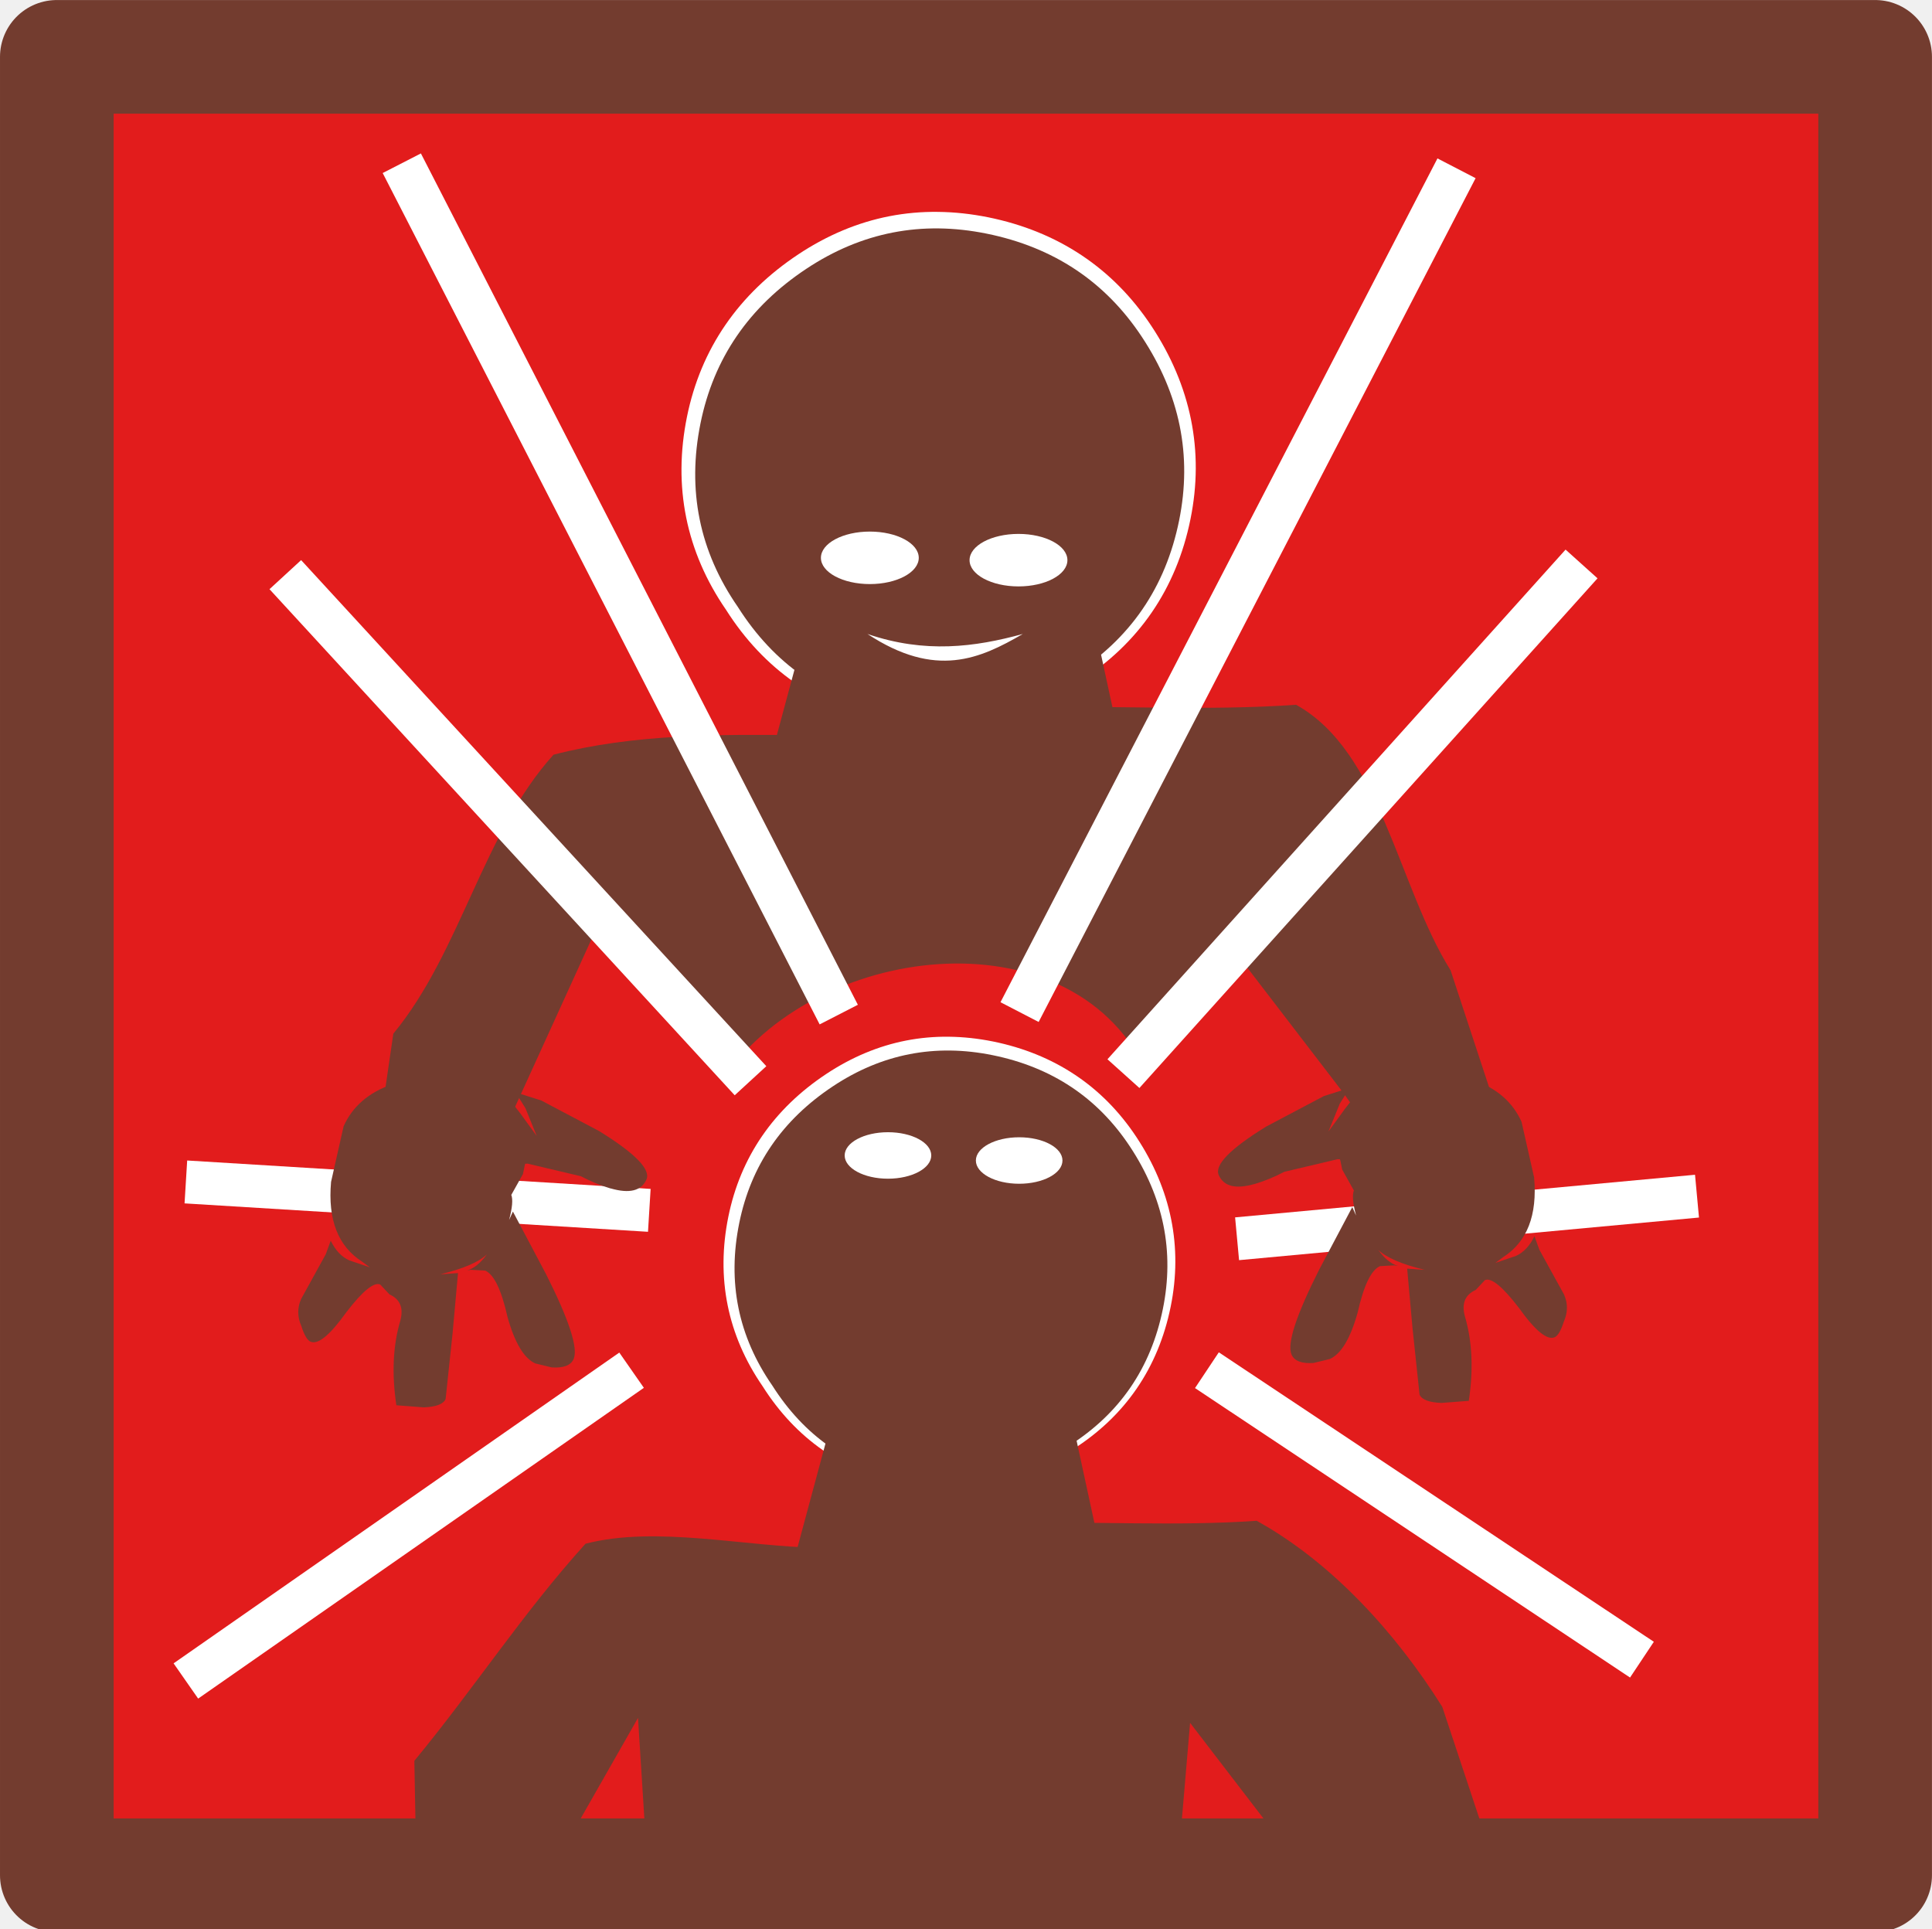
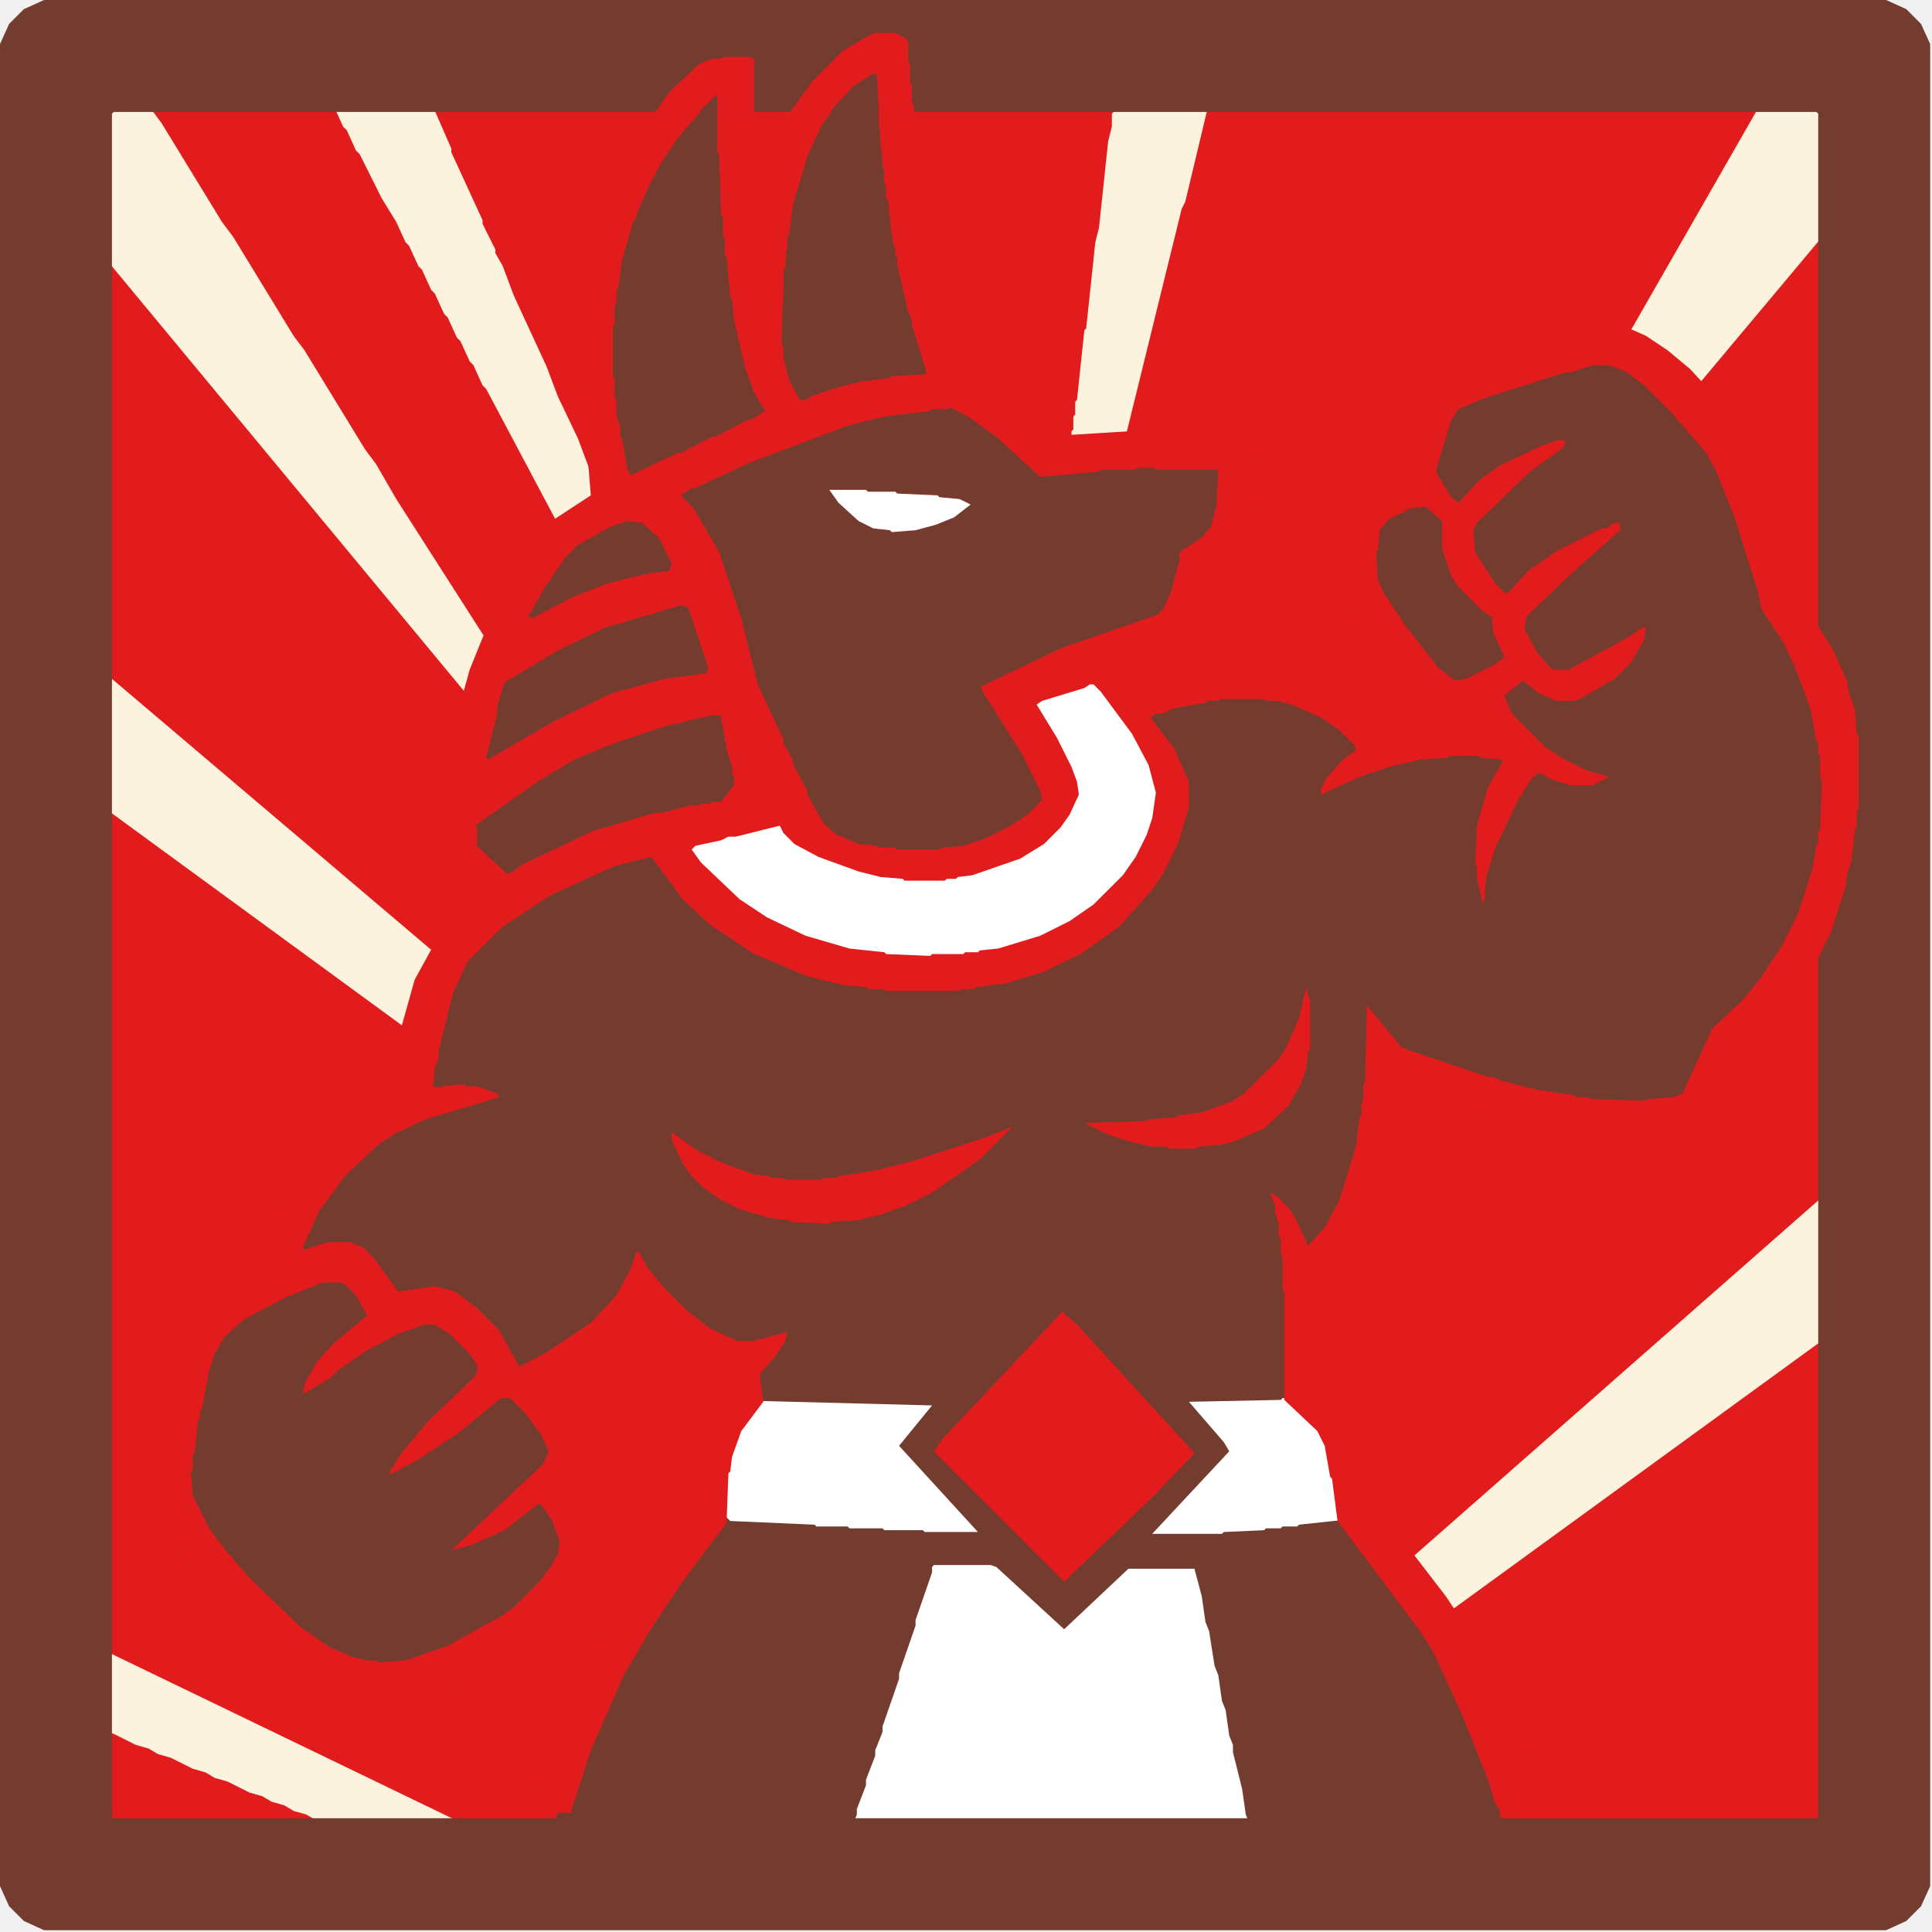
- <svg xmlns="http://www.w3.org/2000/svg" width="8.996mm" height="8.981mm" viewBox="0 0 8.996 8.981" version="1.1" id="svg1">
-   <defs id="defs1" />
-   <g id="layer1" transform="translate(-131.2333,-151.0775)">
-     <g transform="matrix(0.2645833,0,0,0.2645833,131.4979,151.3417)" id="g1">
-       <g id="use1" transform="translate(0,-0.15)">
-         <clipPath id="clipPath25" transform="matrix(1.0, 0.0, 0.0, 0.9984, 0.0, 0.15)">
-           <path d="M 0,32 V 0 H 32 V 32 H 0" fill="#ff0000" fill-rule="evenodd" stroke="none" id="path25" />
-         </clipPath>
-         <path d="M 32,32.152 H 1.2585827e-5 V 0.152 H 32 V 32.152" fill="#e21c1c" fill-rule="evenodd" stroke="none" id="path62-1" />
-         <path id="path69-6-4-1-8-0" style="fill:#ffffff;stroke-width:1.029" d="M 10.293,1.93 C 10.003,1.926 9.717,1.952 9.438,2.006 8.879,2.115 8.343,2.34 7.836,2.676 6.783,3.374 6.118,4.338 5.875,5.535 5.626,6.761 5.859,7.911 6.562,8.932 7.227,9.981 8.178,10.644 9.375,10.887 c 1.226,0.249 2.376,0.016 3.396,-0.688 C 13.822,9.534 14.487,8.565 14.736,7.336 14.979,6.139 14.745,4.989 14.047,3.936 13.374,2.92 12.403,2.274 11.176,2.025 10.877,1.965 10.583,1.933 10.293,1.93 Z" transform="matrix(0.8785343,0,0,0.8785343,6.656513,15.70013)" />
-         <path d="m 17.814,24.594 q -1.298,0.899 -2.86,0.581 -1.518,-0.308 -2.363,-1.642 -0.899,-1.298 -0.581,-2.86 0.308,-1.518 1.651,-2.407 1.289,-0.854 2.807,-0.546 1.562,0.317 2.416,1.606 0.89,1.343 0.581,2.86 -0.317,1.562 -1.651,2.407" fill="#733c2f" fill-rule="evenodd" stroke="none" id="path69-6-4" style="stroke-width:0.911" />
-         <path style="fill:#ffffff;fill-opacity:1;stroke:#ffffff;stroke-width:0.756;stroke-dasharray:none" d="m 10.427,20.451 -8.156,-0.5" id="path12" />
-         <path d="M 32,32.152 H 1.2585827e-5 V 0.152 H 32 Z" fill="none" stroke="#733c2f" stroke-linecap="round" stroke-linejoin="round" stroke-width="2" id="path63-9" />
-         <path style="fill:#733c2f;fill-opacity:1;stroke:none;stroke-width:0.756;stroke-dasharray:none" d="m 13.74,23.764 -0.875,3.25 h 5.625 l -0.812,-3.75 z" id="path4" />
-         <path style="fill:#733c2f;fill-opacity:1;stroke:none;stroke-width:0.756;stroke-dasharray:none" d="m 13.427,26.389 c -1.291,-0.014 -2.878,-0.395 -4.123,-0.071 -1.099,1.214 -1.961,2.547 -3.012,3.82 l 0.028,1.528 2.468,0.244 1.44,-2.527 0.137,2.168 9.392,0.114 0.187,-2.195 1.887,2.459 3.555,0.283 -1.004,-3.024 c -0.817,-1.303 -1.949,-2.546 -3.266,-3.274 -1.405,0.098 -2.836,0.008 -4.254,0.038" id="path5" />
-         <path id="path69-6-4-1-8" style="fill:#ffffff;stroke-width:1.029" d="M 10.293,1.93 C 10.003,1.926 9.717,1.952 9.438,2.006 8.879,2.115 8.343,2.34 7.836,2.676 6.783,3.374 6.118,4.338 5.875,5.535 5.626,6.761 5.859,7.911 6.562,8.932 7.227,9.981 8.178,10.644 9.375,10.887 c 1.226,0.249 2.376,0.016 3.396,-0.688 C 13.822,9.534 14.487,8.565 14.736,7.336 14.979,6.139 14.745,4.989 14.047,3.936 13.374,2.92 12.403,2.274 11.176,2.025 10.877,1.965 10.583,1.933 10.293,1.93 Z" transform="translate(5.214913,0.9501747)" />
-         <path d="m 17.887,11.03 q -1.467,1.015 -3.232,0.657 -1.715,-0.348 -2.67,-1.855 -1.015,-1.467 -0.657,-3.232 0.348,-1.715 1.865,-2.72 1.456,-0.965 3.171,-0.617 1.766,0.358 2.73,1.815 1.005,1.517 0.657,3.232 -0.358,1.766 -1.865,2.72" fill="#733c2f" fill-rule="evenodd" stroke="none" id="path69-6-4-1" style="stroke-width:1.029" />
-         <path style="fill:#733c2f;fill-opacity:1;stroke:none;stroke-width:0.854;stroke-dasharray:none" d="M 13.47,9.123 12.481,12.795 h 6.356 L 17.919,8.558 Z" id="path4-4" />
-         <path style="fill:#ffffff;fill-opacity:1;stroke:#ffffff;stroke-width:0.756;stroke-dasharray:none" d="m 20.771,20.951 8.094,-0.75" id="path14" />
-         <path style="fill:#733c2f;fill-opacity:1;stroke:none;stroke-width:0.854;stroke-dasharray:none" d="m 13.117,12.089 c -1.459,-0.016 -2.97,-0.022 -4.376,0.344 -1.242,1.372 -1.632,3.471 -2.819,4.909 l -0.33,2.262 2.338,-0.678 1.574,-3.454 2.274,2.592 c 1.684,-2.37 6.183,-2.846 7.435,0.023 l 1.271,-2.515 2.132,2.779 0.839,1.161 1.944,-0.641 -0.871,-2.645 c -0.923,-1.473 -1.23,-3.85 -2.719,-4.672 -1.587,0.111 -3.205,0.009 -4.807,0.043" id="path5-6" />
-         <path style="fill:#ffffff;fill-opacity:1;stroke:#ffffff;stroke-width:0.756;stroke-dasharray:none" d="M 12.208,18.17 4.021,9.264" id="path10" />
-         <path style="fill:#ffffff;fill-opacity:1;stroke:#ffffff;stroke-width:0.756;stroke-dasharray:none" d="m 18.771,18.045 8.062,-8.969" id="path13" />
-         <ellipse style="fill:#ffffff;fill-opacity:1;stroke:none;stroke-width:0.854;stroke-dasharray:none" id="path7" cx="14.308" cy="8.968" rx="0.861" ry="0.462" />
-         <ellipse style="fill:#ffffff;fill-opacity:1;stroke:none;stroke-width:0.854;stroke-dasharray:none" id="path7-5" cx="16.924" cy="9.009" rx="0.861" ry="0.462" />
-         <ellipse style="fill:#ffffff;fill-opacity:1;stroke:none;stroke-width:0.756;stroke-dasharray:none" id="path7-8" cx="14.627" cy="19.485" rx="0.762" ry="0.409" />
-         <ellipse style="fill:#ffffff;fill-opacity:1;stroke:none;stroke-width:0.756;stroke-dasharray:none" id="path7-5-2" cx="16.936" cy="19.574" rx="0.762" ry="0.409" />
-         <path style="fill:#ffffff;fill-opacity:1;stroke:#ffffff;stroke-width:0.756;stroke-dasharray:none" d="m 10.115,23.264 -7.844,5.469" id="path11" />
-         <path style="fill:#ffffff;fill-opacity:1;stroke:#ffffff;stroke-width:0.756;stroke-dasharray:none" d="m 20.24,23.264 7.656,5.094" id="path15" />
-         <path style="fill:#733c2f;fill-opacity:1;stroke:#ffffff;stroke-width:0.756;stroke-dasharray:none" d="M 6.071,2.024 13.761,17.006" id="path18" />
-         <path style="fill:#733c2f;fill-opacity:1;stroke:#ffffff;stroke-width:0.756;stroke-dasharray:none" d="M 24.633,2.113 16.943,16.962" id="path19" />
-         <path style="fill:#ffffff;fill-opacity:1;stroke:none;stroke-width:0.756;stroke-dasharray:none" d="m 14.266,10.308 c 1.202,0.792 1.983,0.436 2.734,0 -0.845,0.232 -1.724,0.346 -2.734,0 z" id="path20" />
-         <g id="use1-8" transform="translate(36.84926,-0.351002)">
-           <g id="g55">
-             <path d="m -15.772,20.338 q -0.495,0.143 -0.629,-0.156 -0.119,-0.266 0.834,-0.854 l 1.016,-0.537 0.454,-0.144 -0.174,0.278 -0.199,0.489 0.173,-0.237 q 0.45,-0.642 0.766,-0.784 1.989,-0.195 2.459,0.851 l 0.221,0.979 q 0.089,0.998 -0.547,1.404 l -0.135,0.1 0.364,-0.124 q 0.199,-0.09 0.324,-0.345 l 0.088,0.24 0.432,0.784 q 0.105,0.233 -0.004,0.481 -0.075,0.233 -0.158,0.271 -0.199,0.09 -0.631,-0.515 -0.433,-0.564 -0.599,-0.489 l -0.162,0.173 q -0.282,0.127 -0.19,0.465 0.193,0.652 0.069,1.486 l -0.482,0.037 q -0.325,-0.013 -0.385,-0.146 l -0.123,-1.162 -0.095,-1.055 0.309,0.021 q -0.605,-0.147 -0.817,-0.351 0.162,0.227 0.347,0.283 l -0.065,-0.011 -0.253,0.014 q -0.233,0.105 -0.392,0.815 -0.191,0.685 -0.49,0.819 l -0.288,0.07 q -0.311,0.02 -0.385,-0.146 -0.127,-0.282 0.485,-1.496 l 0.583,-1.101 0.067,0.149 q -0.085,-0.321 -0.039,-0.442 l -0.205,-0.367 -0.034,-0.164 -0.007,-0.017 -0.041,-0.002 -0.938,0.222 q -0.258,0.136 -0.522,0.215" fill="#fcf9e0" fill-rule="evenodd" stroke="none" id="path49-1" style="fill:#733c2f;fill-opacity:1;stroke-width:0.364" />
-             <path d="m -27.102,20.416 q 0.495,0.143 0.629,-0.156 0.119,-0.266 -0.834,-0.854 l -1.016,-0.537 -0.454,-0.144 0.174,0.278 0.199,0.489 -0.173,-0.237 q -0.45,-0.642 -0.766,-0.784 -1.989,-0.195 -2.459,0.851 l -0.221,0.979 q -0.089,0.998 0.547,1.404 l 0.135,0.1 -0.364,-0.124 q -0.199,-0.09 -0.324,-0.345 l -0.088,0.24 -0.432,0.784 q -0.105,0.233 0.004,0.481 0.075,0.233 0.158,0.271 0.199,0.09 0.631,-0.515 0.433,-0.564 0.599,-0.489 l 0.162,0.173 q 0.282,0.127 0.19,0.465 -0.193,0.652 -0.069,1.486 l 0.482,0.037 q 0.325,-0.013 0.385,-0.146 l 0.123,-1.162 0.095,-1.055 -0.309,0.021 q 0.605,-0.147 0.817,-0.351 -0.162,0.227 -0.347,0.283 l 0.065,-0.011 0.253,0.014 q 0.233,0.105 0.392,0.815 0.191,0.685 0.49,0.819 l 0.288,0.07 q 0.311,0.02 0.385,-0.146 0.127,-0.282 -0.485,-1.496 l -0.583,-1.101 -0.067,0.149 q 0.085,-0.321 0.039,-0.442 l 0.205,-0.367 0.034,-0.164 0.007,-0.017 0.041,-0.002 0.938,0.222 q 0.258,0.136 0.522,0.215" fill="#fcf9e0" fill-rule="evenodd" stroke="none" id="path49-1-2" style="fill:#733c2f;fill-opacity:1;stroke-width:0.364" />
-           </g>
-         </g>
-       </g>
-     </g>
-   </g>
+ <svg xmlns="http://www.w3.org/2000/svg" width="34" height="34" viewBox="0 0 34 34" shape-rendering="geometricPrecision">
+   <path fill="#e21c1c" fill-rule="evenodd" d="M0.517,0.388 L0.517,32.547 L32.902,32.547 L32.902,0.388 Z" />
+   <path fill="#FBF3DE" fill-rule="evenodd" d="M1.065,28.672 L1.065,28.834 L1.098,28.866 L1.098,29.027 L1.13,29.06 L1.13,29.221 L1.162,29.254 L1.162,29.415 L1.195,29.447 L1.195,29.609 L1.292,30.029 L1.292,30.222 L1.388,30.287 L2.002,30.513 L2.389,30.707 L2.615,30.771 L2.777,30.868 L3.003,30.933 L3.39,31.126 L3.616,31.191 L3.778,31.288 L4.004,31.352 L4.391,31.546 L4.617,31.611 L4.779,31.707 L5.005,31.772 L5.166,31.869 L5.392,31.933 L5.554,32.03 L5.618,32.03 L6.652,32.482 L7.039,32.482 L7.071,32.45 L7.426,32.45 L7.459,32.418 L7.814,32.418 L7.846,32.386 L8.201,32.386 L8.234,32.353 L8.589,32.353 L8.621,32.321 Z M33.257,20.019 L24.442,27.768 L24.572,27.962 L25.153,28.576 L25.347,28.479 L32.805,23.054 L32.805,22.86 L32.902,22.441 L32.902,22.247 L32.999,21.827 L32.999,21.633 L33.096,21.214 L33.096,21.02 L33.193,20.6 Z M1.97,11.947 L1.647,14.078 L7.168,18.114 L7.233,17.985 L7.943,17.081 L7.943,17.016 Z M5.554,1.195 L5.521,1.259 L5.586,1.388 L5.651,1.453 L5.812,1.808 L5.877,1.873 L6.038,2.228 L6.103,2.292 L6.264,2.648 L6.329,2.712 L6.716,3.487 L6.974,3.907 L7.136,4.262 L7.2,4.327 L7.362,4.682 L7.426,4.746 L7.588,5.102 L7.652,5.166 L7.814,5.521 L7.878,5.586 L8.04,5.941 L8.104,6.006 L8.266,6.361 L8.331,6.426 L8.492,6.781 L8.556,6.845 L9.945,9.461 L10.752,9.138 L10.72,8.976 L10.365,8.234 L10.171,7.717 L9.816,6.974 L9.622,6.458 L9.041,5.199 L8.847,4.682 L8.718,4.456 L8.718,4.391 L8.492,3.939 L8.492,3.875 L7.943,2.68 L7.943,2.615 L7.265,1.065 L6.942,1.065 L6.91,1.098 L6.232,1.13 L6.199,1.162 L5.909,1.162 L5.877,1.195 Z M0.969,0.872 L0.969,1.227 L1.001,1.259 L1.065,2.002 L1.098,2.034 L1.195,2.971 L1.227,3.003 L1.227,3.197 L1.259,3.229 L1.259,3.423 L1.324,3.681 L1.324,3.907 L8.363,12.399 L8.46,12.463 L8.589,12.044 L8.75,11.688 L8.75,11.559 L6.974,8.783 L6.619,8.169 L6.426,7.911 L5.36,6.167 L5.166,5.909 L4.101,4.165 L3.907,3.907 L2.841,2.163 L2.648,1.905 L1.937,0.743 L1.388,0.775 Z M32.838,0.646 L31.772,0.452 L28.608,5.973 L28.576,6.103 L29.641,7.007 L29.77,6.91 L32.773,3.326 L32.805,3.197 L32.805,1.905 L32.838,1.873 Z M21.569,0.484 L20.665,0.484 L20.633,0.452 L19.793,0.452 L19.761,0.484 L19.631,1.711 L19.599,1.744 L19.599,1.97 L19.567,2.002 L19.567,2.228 L19.502,2.486 L19.341,4.004 L19.276,4.262 L19.115,5.78 L19.083,5.812 L18.953,7.039 L18.921,7.071 L18.921,7.297 L18.889,7.33 L18.889,7.556 L18.857,7.588 L18.857,7.782 L18.889,7.814 L19.761,7.878 L20.794,3.681 L20.858,3.552 L21.407,1.259 L21.472,1.13 L21.601,0.614 Z" />
+   <path fill="#733C2F" fill-rule="evenodd" d="M12.528,1.356 L10.817,3.778 L10.655,4.068 L10.655,4.197 L10.397,5.231 L10.365,5.521 L10.397,5.554 L10.397,5.747 L10.461,5.973 L10.494,6.393 L10.558,6.619 L10.558,6.813 L10.591,6.845 L10.591,7.039 L10.655,7.265 L10.655,7.459 L10.688,7.491 L10.688,7.685 L10.72,7.717 L10.849,8.653 L9.557,9.461 L8.427,12.205 L8.008,14.724 L8.75,15.886 L7.394,18.211 L7.362,19.341 L5.069,21.375 L4.876,22.408 L3.713,23.183 L3.39,24.475 L3.326,24.604 L3.261,24.959 L3.197,25.088 L3.229,26.864 L4.585,28.414 L6.393,29.641 L8.912,28.995 L10.074,27.704 L10.009,26.961 L9.977,26.929 L9.977,26.638 L9.945,26.606 L10.009,25.379 L9.331,24.378 L11.14,22.764 L11.269,22.731 L12.883,24.087 L12.948,24.733 L12.851,24.959 L12.851,25.056 L12.754,25.282 L12.754,25.379 L12.657,25.605 L12.657,25.702 L12.56,25.928 L12.463,26.348 L12.334,26.671 L12.334,26.767 L12.205,27.09 L10.688,29.157 L9.719,32.192 L26.896,32.127 L25.121,28.349 L24.055,26.767 L23.474,24.83 L22.86,24.346 L22.796,22.473 L24.087,21.084 L24.184,20.439 L24.249,20.245 L24.249,20.084 L24.313,19.89 L24.313,19.728 L24.378,19.535 L24.378,19.373 L24.442,19.18 L24.475,18.824 L24.539,18.76 L28.382,19.728 L29.512,19.567 L30.19,18.501 L31.611,17.113 L31.707,16.596 L31.772,16.435 L31.772,16.306 L31.837,16.144 L31.837,16.015 L31.901,15.854 L31.901,15.725 L31.966,15.563 L31.966,15.434 L32.03,15.273 L32.03,15.143 L32.095,14.982 L32.095,14.853 L32.16,14.691 L32.16,14.562 L32.224,14.401 L32.224,14.272 L32.289,14.11 L32.289,13.981 L32.321,13.949 L32.256,13.077 L32.224,13.045 L32.224,12.722 L32.192,12.69 L32.192,12.367 L32.16,12.334 L32.16,12.141 L31.837,11.333 L31.804,11.172 L30.739,8.879 L30.739,8.815 L30.577,8.524 L30.577,8.46 L30.287,7.878 L30.287,7.814 L30.19,7.62 L29.027,6.393 L28.188,6.103 L25.347,6.845 L25.25,7.362 L25.185,7.523 L25.185,7.652 L25.121,7.814 L25.121,7.943 L25.056,8.104 L25.056,8.234 L24.991,8.395 L24.991,8.524 L24.83,8.686 L24.152,9.073 L24.087,9.59 L24.055,9.622 L24.055,9.816 L23.991,10.042 L24.023,10.203 L25.379,12.302 L24.765,13.109 L24.701,13.109 L24.669,13.077 L24.507,13.077 L24.249,13.012 L23.442,12.302 L22.667,12.108 L22.538,12.044 L22.311,12.011 L22.182,11.947 L20.084,12.431 L19.309,11.785 L19.373,11.721 L19.438,11.721 L19.728,11.559 L19.793,11.559 L20.697,11.14 L20.891,10.106 L21.117,9.816 L21.504,9.428 L21.698,8.008 L20.407,7.975 L20.374,7.943 L19.567,7.943 L19.535,7.911 L18.34,7.943 L17.274,7.007 L16.661,6.652 L16.564,6.135 L16.5,5.973 L16.403,5.36 L16.338,5.199 L16.209,4.424 L16.144,4.262 L16.047,3.649 L15.983,3.487 L15.854,2.712 L15.789,2.551 L15.854,1.356 L14.368,1.453 L13.884,2.68 L13.787,2.841 L13.787,2.938 L13.174,4.843 L13.142,4.811 L13.142,4.424 L13.109,4.391 L13.109,4.036 L13.077,4.004 L13.077,3.649 L13.045,3.616 L13.045,3.229 L13.012,3.197 L13.012,2.841 L12.98,2.809 L12.883,1.388 Z" />
+   <path fill="#FFFFFF" fill-rule="evenodd" d="M16.403,27.575 L16.403,27.671 L16.112,28.511 L16.112,28.608 L15.822,29.447 L15.822,29.544 L15.531,30.384 L15.531,30.48 L15.402,30.803 L15.402,30.9 L15.24,31.32 L15.24,31.417 L15.079,31.837 L15.079,31.933 L14.95,32.256 L14.95,32.353 L14.788,32.773 L14.724,33.064 L18.889,32.967 L18.921,32.934 L19.954,32.934 L19.987,32.902 L21.02,32.902 L21.052,32.87 L22.085,32.87 L22.118,32.838 L21.989,32.095 L21.924,31.933 L21.859,31.482 L21.698,30.836 L21.698,30.707 L21.633,30.545 L21.569,30.093 L21.504,29.932 L21.44,29.48 L21.375,29.318 L21.278,28.705 L21.214,28.543 L21.149,28.091 L21.02,27.607 L19.858,27.607 L18.727,28.672 L17.533,27.575 L17.436,27.542 L16.435,27.542 Z M12.657,24.636 L12.786,26.703 L12.851,26.767 L14.336,26.832 L14.368,26.864 L14.917,26.864 L14.95,26.896 L15.531,26.896 L15.563,26.929 L16.241,26.929 L16.273,26.961 L17.21,26.961 L15.822,25.444 L16.403,24.733 Z M23.571,24.636 L23.538,24.604 L22.57,24.604 L22.538,24.636 L20.923,24.669 L21.537,25.379 L21.633,25.54 L20.277,26.993 L21.504,26.993 L21.537,26.961 L22.247,26.929 L22.279,26.896 L22.538,26.896 L22.57,26.864 L22.828,26.864 L22.86,26.832 L23.765,26.735 L23.765,26.444 L23.732,26.412 L23.732,26.154 L23.7,26.122 L23.7,25.831 L23.668,25.799 L23.668,25.54 L23.635,25.508 Z M20.536,13.755 L20.342,13.045 L20.31,12.786 L19.373,11.721 L19.276,11.721 L18.566,11.947 L18.469,11.947 L18.243,12.044 L17.92,12.108 L17.92,12.173 L18.792,13.916 L18.792,13.981 L18.049,14.756 L16.79,15.176 L16.596,15.273 L16.5,15.273 L16.241,15.369 L16.112,15.369 L16.08,15.337 L15.886,15.337 L15.24,15.176 L14.659,14.885 L14.595,14.885 L14.143,14.659 L13.69,14.143 L13.594,14.143 L13.271,14.272 L13.174,14.272 L12.657,14.465 L12.56,14.465 L12.044,14.659 L11.753,14.724 L11.753,14.788 L12.334,15.822 L12.496,15.918 L12.56,15.918 L14.627,16.887 L14.82,16.887 L14.853,16.919 L15.66,17.016 L15.886,17.081 L16.08,17.081 L16.112,17.113 L16.693,17.178 L16.726,17.21 L16.984,17.21 L18.566,16.693 L18.76,16.564 L20.019,15.337 L20.374,14.304 L20.536,13.949 Z" />
+   <path fill="#e21c1c" fill-rule="evenodd" d="M18.695,23.086 L16.596,25.314 L16.435,25.54 L18.727,27.833 L20.31,26.315 L21.02,25.573 L18.953,23.312 Z M17.823,19.825 L17.339,20.019 L16.047,20.439 L15.402,20.6 L14.756,20.697 L14.724,20.729 L14.498,20.729 L14.465,20.762 L13.82,20.762 L13.787,20.729 L13.561,20.729 L13.529,20.697 L13.271,20.665 L12.722,20.471 L12.27,20.245 L11.818,19.922 L11.818,20.051 L12.011,20.471 L12.173,20.697 L12.367,20.891 L12.69,21.117 L13.012,21.278 L13.561,21.44 L13.884,21.472 L13.916,21.504 L14.595,21.537 L14.627,21.504 L15.111,21.472 L15.499,21.375 L15.951,21.214 L16.403,20.988 L17.242,20.407 Z M22.99,17.371 L22.86,17.92 L22.634,18.437 L22.505,18.631 L21.892,19.244 L21.698,19.373 L21.181,19.567 L20.729,19.631 L20.697,19.664 L20.213,19.696 L20.18,19.728 L19.083,19.761 L19.47,19.954 L19.858,20.084 L20.277,20.18 L20.536,20.18 L20.568,20.213 L21.052,20.213 L21.084,20.18 L21.472,20.148 L21.73,20.084 L22.247,19.858 L22.667,19.47 L22.893,19.083 L22.99,18.792 L23.022,18.501 L23.054,18.469 L23.054,17.63 Z M14.595,8.621 L14.756,8.847 L15.111,9.17 L15.369,9.299 L15.66,9.331 L15.692,9.364 L16.112,9.331 L16.467,9.235 L16.79,9.105 L17.081,8.879 L16.887,8.783 L16.532,8.75 L16.5,8.718 L15.789,8.686 L15.757,8.653 L15.273,8.653 L15.24,8.621 Z M12.431,1.065 L12.205,1.195 L11.785,1.614 L11.495,2.002 L10.817,3.132 L10.365,4.165 L10.268,4.585 L10.236,5.134 L10.203,5.166 L10.203,6.652 L10.236,6.684 L10.268,7.556 L10.3,7.588 L10.3,7.878 L10.332,7.911 L10.397,8.718 L9.557,9.267 L9.235,9.59 L8.879,10.268 L8.266,11.785 L8.04,12.593 L8.04,12.722 L7.878,13.367 L7.782,14.143 L7.749,14.175 L7.749,14.368 L7.717,14.401 L7.717,14.595 L7.685,14.627 L7.652,15.143 L8.298,15.822 L8.104,16.015 L7.652,16.596 L7.297,17.242 L7.071,18.049 L7.007,18.631 L6.974,18.663 L6.974,18.889 L6.942,18.921 L6.942,19.212 L5.78,19.954 L5.392,20.31 L5.069,20.794 L4.843,21.246 L4.585,21.892 L4.585,21.989 L4.488,22.247 L3.939,22.505 L3.519,22.828 L3.326,23.022 L3.164,23.312 L2.744,24.895 L2.68,25.379 L2.648,25.411 L2.648,25.637 L2.615,25.669 L2.648,26.186 L2.971,27.058 L3.326,27.704 L3.584,28.059 L4.133,28.608 L4.585,28.995 L5.392,29.576 L5.844,29.802 L6.135,29.899 L6.49,29.932 L6.522,29.964 L7.039,29.932 L7.071,29.899 L7.265,29.899 L7.685,29.802 L8.46,29.512 L9.138,29.092 L9.88,28.479 L10.236,28.059 L10.397,27.768 L10.461,27.542 L10.461,26.993 L10.332,26.509 L10.171,26.218 L10.171,26.089 L10.268,25.863 L10.3,25.444 L10.236,25.185 L10.074,24.862 L9.848,24.539 L10.494,24.12 L11.301,23.345 L12.011,23.894 L12.69,24.216 L12.69,24.475 L12.722,24.507 L12.463,24.862 L12.237,25.411 L12.173,26.122 L12.141,26.154 L12.141,26.444 L11.269,27.542 L10.558,28.672 L9.913,30.061 L9.267,31.804 L9.299,31.901 L10.042,31.901 L10.397,30.803 L10.978,29.48 L11.43,28.705 L12.011,27.833 L12.786,26.8 L12.819,25.928 L12.851,25.895 L12.883,25.637 L13.045,25.185 L13.432,24.669 L13.367,24.184 L13.626,23.894 L13.82,23.603 L13.852,23.442 L13.238,23.603 L12.98,23.603 L12.496,23.377 L12.076,23.054 L11.688,22.667 L11.398,22.311 L11.236,22.021 L11.204,22.021 L11.107,22.311 L10.849,22.796 L10.397,23.28 L9.622,23.797 L9.138,24.055 L8.783,23.409 L8.395,23.022 L8.008,22.731 L7.652,22.634 L7.007,22.731 L6.587,22.15 L6.393,21.956 L6.167,21.859 L5.78,21.859 L5.36,21.989 L5.328,21.956 L5.618,21.311 L6.07,20.697 L6.652,20.148 L6.942,19.954 L7.491,19.696 L8.783,19.309 L8.75,19.244 L8.395,19.115 L8.201,19.115 L8.169,19.083 L7.782,19.115 L7.749,19.147 L7.62,19.115 L7.652,18.792 L7.717,18.631 L7.717,18.501 L7.975,17.468 L8.234,16.919 L8.847,16.306 L9.687,15.757 L10.817,15.24 L11.463,15.079 L12.011,15.822 L12.496,16.273 L13.271,16.79 L14.207,17.178 L14.853,17.339 L15.24,17.371 L15.273,17.404 L15.531,17.404 L15.563,17.436 L16.887,17.436 L16.919,17.404 L17.145,17.404 L17.178,17.371 L17.694,17.307 L18.34,17.113 L19.018,16.79 L19.696,16.306 L20.277,15.66 L20.471,15.369 L20.729,14.853 L20.923,14.207 L20.923,13.755 L20.665,13.174 L20.245,12.625 L20.342,12.56 L20.439,12.56 L20.665,12.463 L21.214,12.367 L21.246,12.334 L21.44,12.334 L21.472,12.302 L22.247,12.302 L22.279,12.334 L22.473,12.334 L22.731,12.399 L23.248,12.625 L23.571,12.851 L23.829,13.109 L23.861,13.206 L23.635,13.367 L23.345,13.69 L23.248,13.884 L23.248,13.981 L23.958,13.658 L24.442,13.497 L24.991,13.367 L25.476,13.335 L25.508,13.303 L26.025,13.303 L26.057,13.335 L26.412,13.367 L26.444,13.4 L26.186,13.852 L25.992,14.53 L25.96,15.208 L25.992,15.24 L25.992,15.466 L26.089,15.886 L26.122,15.854 L26.154,15.434 L26.315,14.917 L26.735,14.046 L26.961,13.69 L27.09,13.594 L27.316,13.723 L27.639,13.82 L28.027,13.82 L28.285,13.69 L28.285,13.658 L27.93,13.561 L27.478,13.335 L27.187,13.142 L26.671,12.625 L26.574,12.496 L26.477,12.237 L26.8,11.979 L27.09,12.205 L27.381,12.334 L27.704,12.334 L27.801,12.302 L28.414,11.947 L28.705,11.656 L28.931,11.269 L28.963,11.043 L28.898,11.043 L28.672,11.204 L27.607,11.785 L27.349,11.785 L27.284,11.753 L27.058,11.495 L26.832,11.075 L26.864,10.849 L27.639,10.106 L28.511,9.331 L28.511,9.202 L28.414,9.202 L28.253,9.299 L28.188,9.299 L27.413,9.687 L26.896,10.042 L26.541,10.429 L26.477,10.429 L26.315,10.268 L25.96,9.719 L25.928,9.331 L25.992,9.202 L26.929,8.298 L27.51,7.878 L27.542,7.749 L27.413,7.749 L27.122,7.846 L26.38,8.201 L26.025,8.46 L25.669,8.847 L25.54,8.75 L25.282,8.331 L25.282,8.234 L25.54,7.394 L25.669,7.2 L26.122,7.007 L27.542,6.555 L27.639,6.555 L28.027,6.426 L28.317,6.426 L28.64,6.555 L28.931,6.781 L29.447,7.297 L30.029,7.975 L30.19,8.266 L30.513,9.073 L30.933,10.397 L30.997,10.72 L31.385,11.301 L31.707,12.011 L31.869,12.496 L31.966,13.045 L31.998,13.077 L32.03,13.69 L32.063,13.723 L32.063,14.143 L32.03,14.175 L32.03,14.595 L31.998,14.627 L31.998,14.853 L31.966,14.885 L31.933,15.176 L31.643,16.08 L31.352,16.661 L30.965,17.242 L30.674,17.597 L30.125,18.114 L29.609,19.244 L29.447,19.309 L28.995,19.341 L28.963,19.373 L27.994,19.341 L27.962,19.309 L27.736,19.309 L27.704,19.276 L27.058,19.18 L26.412,19.018 L26.283,18.953 L26.186,18.953 L24.669,18.437 L24.055,17.694 L24.023,19.05 L23.991,19.083 L23.991,19.373 L23.958,19.405 L23.958,19.631 L23.926,19.664 L23.861,20.18 L23.571,21.117 L23.312,21.601 L23.022,21.924 L22.796,21.44 L22.667,21.246 L22.473,21.052 L22.344,20.988 L22.441,21.214 L22.441,21.343 L22.505,21.537 L22.505,21.763 L22.538,21.795 L22.538,22.085 L22.57,22.118 L22.57,22.699 L22.602,22.731 L22.602,24.636 L23.183,25.185 L23.312,25.444 L23.409,25.992 L23.442,26.025 L23.538,26.767 L24.991,28.705 L25.218,29.06 L25.734,30.19 L26.186,31.32 L26.315,31.74 L26.38,31.837 L26.509,32.515 L26.541,32.547 L26.541,32.676 L26.574,32.709 L26.574,32.838 L26.606,32.87 L26.606,32.999 L26.638,33.031 L26.638,33.16 L26.896,33.128 L27.026,33.064 L27.219,32.87 L27.316,32.676 L27.316,32.547 L27.349,32.515 L27.316,32.063 L27.09,31.32 L26.8,30.674 L26.8,30.61 L26.671,30.384 L26.671,30.319 L25.831,28.672 L25.444,28.091 L24.152,26.412 L24.152,25.831 L24.087,25.573 L23.991,25.379 L23.958,25.218 L23.7,24.701 L23.571,24.572 L23.28,24.475 L23.312,24.442 L23.312,23.248 L23.28,23.216 L23.28,22.99 L23.248,22.957 L23.248,22.699 L23.7,22.215 L23.991,21.827 L24.313,21.246 L24.539,20.439 L24.604,19.728 L24.636,19.696 L24.636,19.276 L24.669,19.244 L26.509,19.825 L27.284,20.019 L27.607,20.051 L27.639,20.084 L27.897,20.084 L27.93,20.116 L29.027,20.116 L29.06,20.084 L29.254,20.084 L29.286,20.051 L29.544,20.019 L30.029,19.825 L30.255,19.599 L30.674,18.598 L31.256,18.049 L31.578,17.63 L31.966,16.984 L32.224,16.403 L32.418,15.822 L32.579,15.176 L32.644,14.595 L32.676,14.562 L32.676,14.272 L32.709,14.239 L32.709,12.948 L32.676,12.915 L32.644,12.496 L32.515,12.108 L32.515,12.011 L32.256,11.43 L31.643,10.429 L31.385,9.364 L31.029,8.427 L30.577,7.556 L30.158,6.942 L29.738,6.49 L29.35,6.167 L28.963,5.909 L28.672,5.78 L28.059,5.747 L28.027,5.78 L27.542,5.812 L26.767,6.006 L25.895,6.329 L25.379,6.587 L25.024,6.878 L24.765,7.426 L24.701,7.846 L24.669,7.878 L24.636,8.298 L23.991,8.621 L23.732,8.879 L23.603,9.202 L23.603,9.396 L23.571,9.428 L23.571,10.268 L23.603,10.3 L23.603,10.429 L24.055,11.269 L24.83,12.27 L24.83,12.334 L24.604,12.754 L24.475,12.786 L24.023,12.334 L23.474,12.011 L22.893,11.785 L22.118,11.592 L21.859,11.592 L21.827,11.559 L21.214,11.592 L20.536,11.753 L20.116,11.915 L20.019,11.818 L20.084,11.721 L20.148,11.721 L20.762,11.398 L20.826,11.398 L20.988,11.269 L21.214,10.72 L21.343,10.106 L21.859,9.719 L21.956,9.331 L21.989,8.847 L22.021,8.815 L22.053,7.782 L21.924,7.685 L21.569,7.652 L21.537,7.62 L21.278,7.62 L21.246,7.588 L20.955,7.588 L20.923,7.556 L19.922,7.556 L19.89,7.588 L18.857,7.652 L18.598,7.717 L18.501,7.556 L17.823,6.942 L17.565,6.748 L16.984,6.49 L16.822,6.199 L16.661,5.715 L16.532,5.199 L16.467,4.746 L16.435,4.714 L16.435,4.553 L16.403,4.52 L16.403,4.359 L16.306,3.939 L16.306,3.745 L16.273,3.713 L16.273,3.519 L16.241,3.487 L16.177,2.744 L16.144,2.712 L16.047,1.518 L16.015,1.485 L16.015,1.13 L15.983,1.098 L15.983,0.743 L15.918,0.646 L15.757,0.581 L15.402,0.581 L15.305,0.614 L14.82,0.904 L14.304,1.421 L13.949,1.905 L13.755,2.26 L13.561,2.744 L13.335,3.649 L13.303,3.616 L13.303,3.1 L13.271,3.067 L13.271,1.033 L13.174,1.001 L12.722,1.001 L12.69,1.033 Z M5.683,22.57 L6.006,22.57 L6.07,22.602 L6.264,22.796 L6.458,23.151 L5.877,23.635 L5.586,23.958 L5.36,24.346 L5.328,24.539 L5.812,24.249 L5.941,24.12 L6.458,23.765 L7.007,23.474 L7.459,23.312 L7.652,23.312 L7.911,23.474 L8.266,23.829 L8.395,24.023 L8.395,24.152 L8.331,24.249 L7.523,25.024 L7.039,25.605 L6.845,25.928 L6.91,25.928 L7.33,25.702 L8.072,25.218 L8.815,24.604 L8.976,24.604 L9.235,24.862 L9.525,25.25 L9.654,25.54 L9.557,25.766 L7.943,27.284 L8.298,27.187 L8.879,26.929 L9.461,26.477 L9.525,26.477 L9.719,26.767 L9.848,27.122 L9.816,27.349 L9.687,27.575 L9.493,27.833 L9.041,28.285 L8.815,28.446 L7.878,28.963 L7.136,29.221 L6.652,29.254 L6.619,29.221 L6.458,29.221 L6.199,29.157 L5.812,28.995 L5.295,28.64 L4.391,27.768 L3.971,27.284 L3.681,26.896 L3.39,26.315 L3.358,25.895 L3.39,25.863 L3.39,25.605 L3.423,25.573 L3.487,24.991 L3.519,24.959 L3.519,24.83 L3.552,24.798 L3.681,24.12 L3.778,23.829 L3.939,23.538 L4.294,23.216 L5.037,22.828 Z M12.69,12.625 L12.786,13.174 L12.883,13.497 L12.883,13.626 L12.915,13.658 L12.915,13.82 L12.69,14.11 L12.528,14.11 L12.496,14.143 L12.334,14.143 L12.302,14.175 L12.141,14.175 L11.656,14.304 L11.527,14.304 L10.429,14.627 L9.202,15.208 L8.976,15.369 L8.912,15.369 L8.395,14.885 L8.395,14.562 L8.363,14.53 L9.461,13.755 L10.106,13.367 L10.817,13.077 L11.688,12.786 L12.496,12.593 L12.657,12.593 Z M20.342,13.949 L20.277,14.401 L20.18,14.691 L19.987,15.079 L19.761,15.402 L19.244,15.918 L18.824,16.209 L18.308,16.467 L17.565,16.693 L17.242,16.726 L17.21,16.758 L16.984,16.758 L16.952,16.79 L16.403,16.79 L16.37,16.822 L15.595,16.79 L15.563,16.758 L14.95,16.693 L14.175,16.467 L13.497,16.144 L13.012,15.822 L12.334,15.176 L12.173,14.95 L12.237,14.885 L12.69,14.788 L12.819,14.724 L12.948,14.724 L13.723,14.53 L13.787,14.659 L13.981,14.853 L14.401,15.079 L15.111,15.337 L15.499,15.434 L15.886,15.466 L15.918,15.499 L16.629,15.499 L16.661,15.466 L16.822,15.466 L16.855,15.434 L17.113,15.402 L17.953,15.111 L18.372,14.853 L18.663,14.562 L18.824,14.336 L18.986,13.981 L18.953,13.755 L18.857,13.497 L18.598,12.98 L18.243,12.399 L18.34,12.334 L19.083,12.108 L19.18,12.044 L19.244,12.044 L19.373,12.173 L19.922,12.915 L20.213,13.464 Z M12.108,10.688 L12.463,11.753 L12.431,11.85 L11.688,11.947 L10.752,12.205 L9.751,12.69 L8.589,13.367 L8.556,13.335 L8.75,12.56 L8.75,12.431 L8.879,12.011 L9.848,11.43 L10.655,11.043 L11.979,10.655 Z M11.818,9.913 L11.785,10.042 L11.333,10.106 L10.688,10.268 L10.106,10.494 L9.364,10.881 L9.299,10.849 L9.59,10.332 L9.945,9.816 L10.171,9.59 L10.752,9.267 L11.043,9.17 L11.301,9.202 L11.592,9.461 Z M24.83,8.944 L25.088,8.912 L25.379,9.17 L25.379,9.654 L25.54,10.139 L25.669,10.332 L26.089,10.752 L26.283,10.881 L26.251,10.914 L26.283,11.14 L26.477,11.559 L26.315,11.688 L25.799,11.947 L25.605,11.979 L25.314,11.753 L24.733,11.01 L24.346,10.429 L24.249,10.203 L24.216,9.719 L24.249,9.687 L24.281,9.331 L24.442,9.138 Z M21.407,8.266 L21.44,8.298 L21.407,8.879 L21.311,9.267 L21.149,9.461 L20.762,9.719 L20.762,9.848 L20.6,10.429 L20.471,10.72 L20.374,10.817 L18.695,11.398 L17.274,12.076 L17.274,12.141 L17.985,13.271 L18.308,13.916 L18.34,14.078 L18.082,14.336 L17.791,14.53 L17.339,14.756 L16.952,14.885 L16.564,14.917 L16.532,14.95 L15.789,14.95 L15.757,14.917 L15.466,14.917 L15.434,14.885 L15.111,14.853 L14.724,14.691 L14.498,14.498 L14.207,13.981 L14.207,13.916 L13.949,13.432 L13.949,13.367 L13.787,13.077 L13.787,13.012 L13.335,12.044 L13.045,10.881 L12.657,9.719 L12.205,8.944 L11.979,8.718 L12.173,8.589 L12.237,8.589 L13.206,8.137 L14.917,7.491 L15.563,7.33 L16.37,7.233 L16.403,7.2 L16.693,7.2 L16.726,7.168 L17.081,7.362 L17.533,7.685 L18.308,8.395 L19.341,8.298 L19.373,8.266 L19.987,8.266 L20.019,8.234 L20.31,8.234 L20.342,8.266 Z M12.593,1.679 L12.625,1.711 L12.625,2.68 L12.657,2.712 L12.69,3.778 L12.722,3.81 L12.722,4.165 L12.754,4.197 L12.754,4.488 L12.786,4.52 L12.851,5.231 L12.883,5.263 L12.915,5.618 L13.109,6.458 L13.271,6.91 L13.464,7.233 L13.206,7.394 L13.142,7.394 L12.593,7.685 L12.528,7.685 L11.979,7.975 L11.915,7.975 L11.107,8.363 L11.043,8.266 L10.946,7.717 L10.914,7.685 L10.914,7.523 L10.849,7.297 L10.849,7.039 L10.817,7.007 L10.817,6.652 L10.784,6.619 L10.784,5.747 L10.817,5.715 L10.817,5.36 L10.849,5.328 L10.849,5.102 L10.881,5.069 L10.946,4.585 L11.14,3.907 L11.527,3.035 L11.947,2.389 Z M15.402,1.292 L15.434,1.324 L15.434,1.808 L15.466,1.841 L15.466,2.26 L15.499,2.292 L15.531,2.938 L15.563,2.971 L15.563,3.229 L15.595,3.261 L15.595,3.487 L15.628,3.519 L15.725,4.327 L15.757,4.359 L15.757,4.488 L15.789,4.52 L15.789,4.65 L15.983,5.489 L16.047,5.618 L16.047,5.715 L16.306,6.555 L16.273,6.587 L15.692,6.619 L15.66,6.652 L15.143,6.716 L14.756,6.813 L14.272,6.974 L14.175,7.039 L14.078,7.039 L13.884,6.684 L13.787,6.296 L13.787,6.103 L13.755,6.07 L13.787,4.746 L13.82,4.714 L13.82,4.424 L13.852,4.391 L13.852,4.165 L13.884,4.133 L13.949,3.616 L14.207,2.744 L14.465,2.196 L14.788,1.744 L15.014,1.518 L15.24,1.356 Z" />
+   <path fill="#733C2F" fill-rule="evenodd" d="M0.42,0.161 L0.161,0.42 L0,0.775 L0,33.193 L0.161,33.548 L0.42,33.806 L0.775,33.968 L33.193,33.968 L33.548,33.806 L33.806,33.548 L33.968,33.193 L33.968,0.775 L33.806,0.42 L33.548,0.161 L33.193,0 L0.775,0 Z M1.97,2.002 L2.002,1.97 L31.966,1.97 L31.998,2.002 L31.998,31.966 L31.966,31.998 L2.002,31.998 L1.97,31.966 Z" />
+   <path fill="#e21c1c" fill-rule="evenodd" d="M18.695,23.086 L16.596,25.314 L16.435,25.54 L18.727,27.833 L20.31,26.315 L21.02,25.573 L18.953,23.312 Z M31.482,10.074 L31.385,10.074 L31.256,10.203 L31.094,10.494 L31.029,10.752 L31.385,11.301 L31.546,11.624 L31.869,12.496 L31.966,13.045 L31.998,13.077 L31.998,13.271 L32.03,13.303 L32.03,13.69 L32.063,13.723 L32.03,14.595 L31.998,14.627 L31.998,14.853 L31.966,14.885 L31.869,15.434 L31.643,16.08 L31.352,16.661 L30.965,17.242 L30.674,17.597 L30.158,18.082 L30.287,18.243 L30.674,18.566 L30.803,18.501 L31.256,18.049 L31.707,17.436 L31.998,16.919 L31.998,16.855 L32.224,16.403 L32.482,15.595 L32.515,15.337 L32.579,15.176 L32.644,14.595 L32.676,14.562 L32.676,14.272 L32.709,14.239 L32.709,12.948 L32.676,12.915 L32.644,12.496 L32.515,12.108 L32.515,12.011 L32.256,11.43 L31.707,10.558 L31.578,10.171 Z M15.951,0.678 L15.757,0.581 L15.402,0.581 L15.305,0.614 L14.82,0.904 L14.304,1.421 L13.949,1.905 L13.755,2.26 L13.561,2.744 L13.335,3.681 L13.303,3.649 L13.303,3.1 L13.271,3.067 L13.271,1.033 L13.174,1.001 L12.722,1.001 L12.69,1.033 L12.528,1.033 L12.302,1.13 L11.785,1.614 L11.301,2.292 L10.817,3.132 L10.494,3.81 L10.461,3.971 L10.817,4.004 L11.172,3.875 L11.333,3.423 L11.721,2.712 L12.237,2.034 L12.593,1.679 L12.625,1.711 L12.625,2.68 L12.657,2.712 L12.69,3.681 L12.851,3.745 L12.98,3.745 L13.206,3.649 L13.335,3.681 L13.4,4.133 L13.497,4.488 L13.497,4.65 L13.561,4.843 L13.561,5.005 L13.658,5.36 L13.658,5.521 L13.755,5.877 L13.755,6.038 L13.755,5.328 L13.787,5.295 L13.787,4.746 L13.82,4.714 L13.852,4.165 L13.884,4.133 L13.949,3.616 L14.207,2.744 L14.465,2.196 L14.659,1.905 L15.014,1.518 L15.369,1.292 L15.434,1.324 L15.499,2.615 L15.531,2.648 L15.531,2.938 L15.563,2.971 L15.563,3.229 L15.595,3.261 L15.595,3.487 L15.628,3.519 L15.692,4.133 L15.725,4.197 L15.854,4.23 L16.144,4.23 L16.338,4.101 L16.273,3.519 L16.241,3.487 L16.241,3.261 L16.209,3.229 L16.209,3.003 L16.177,2.971 L16.177,2.744 L16.144,2.712 L16.08,1.841 L16.047,1.808 L16.047,1.485 L16.015,1.453 L16.015,1.13 L15.983,1.098 L15.983,0.743 Z" />
+   <path fill="#FFFFFF" fill-rule="evenodd" d="M14.595,8.621 L14.756,8.847 L15.111,9.17 L15.369,9.299 L15.66,9.331 L15.692,9.364 L16.112,9.331 L16.467,9.235 L16.79,9.105 L17.081,8.879 L16.887,8.783 L16.532,8.75 L16.5,8.718 L15.789,8.686 L15.757,8.653 L15.273,8.653 L15.24,8.621 Z" />
</svg>
